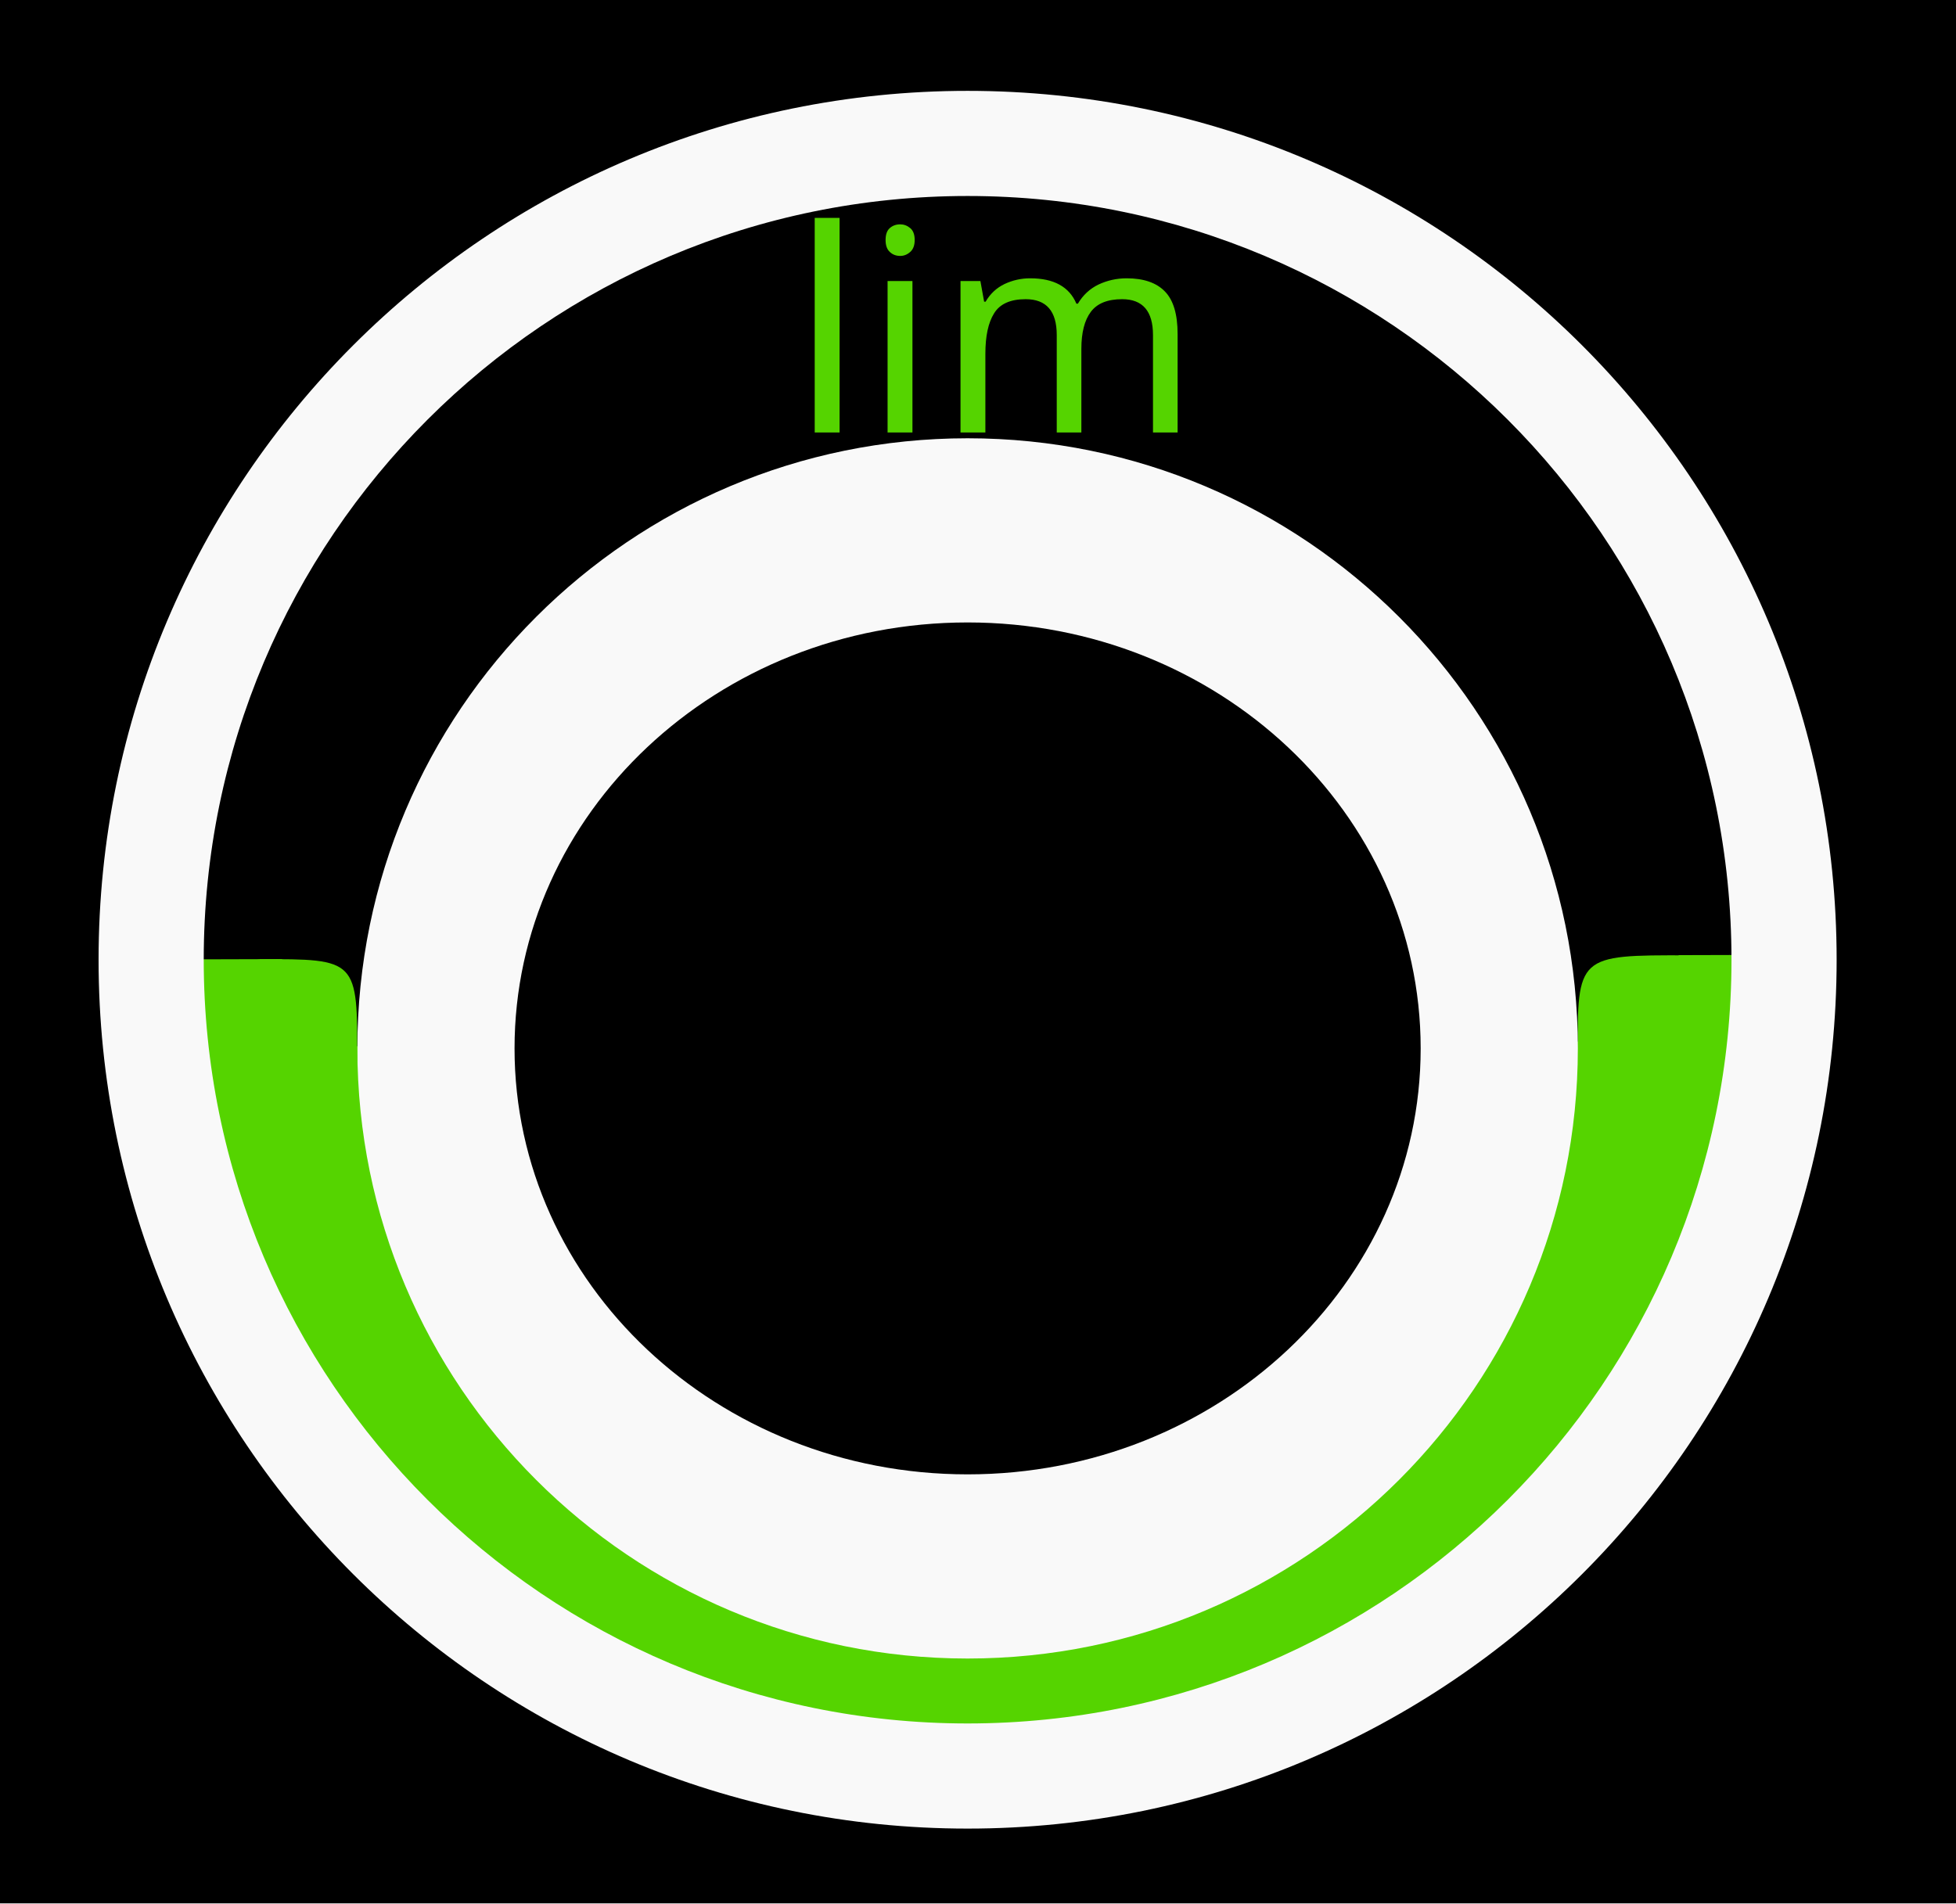
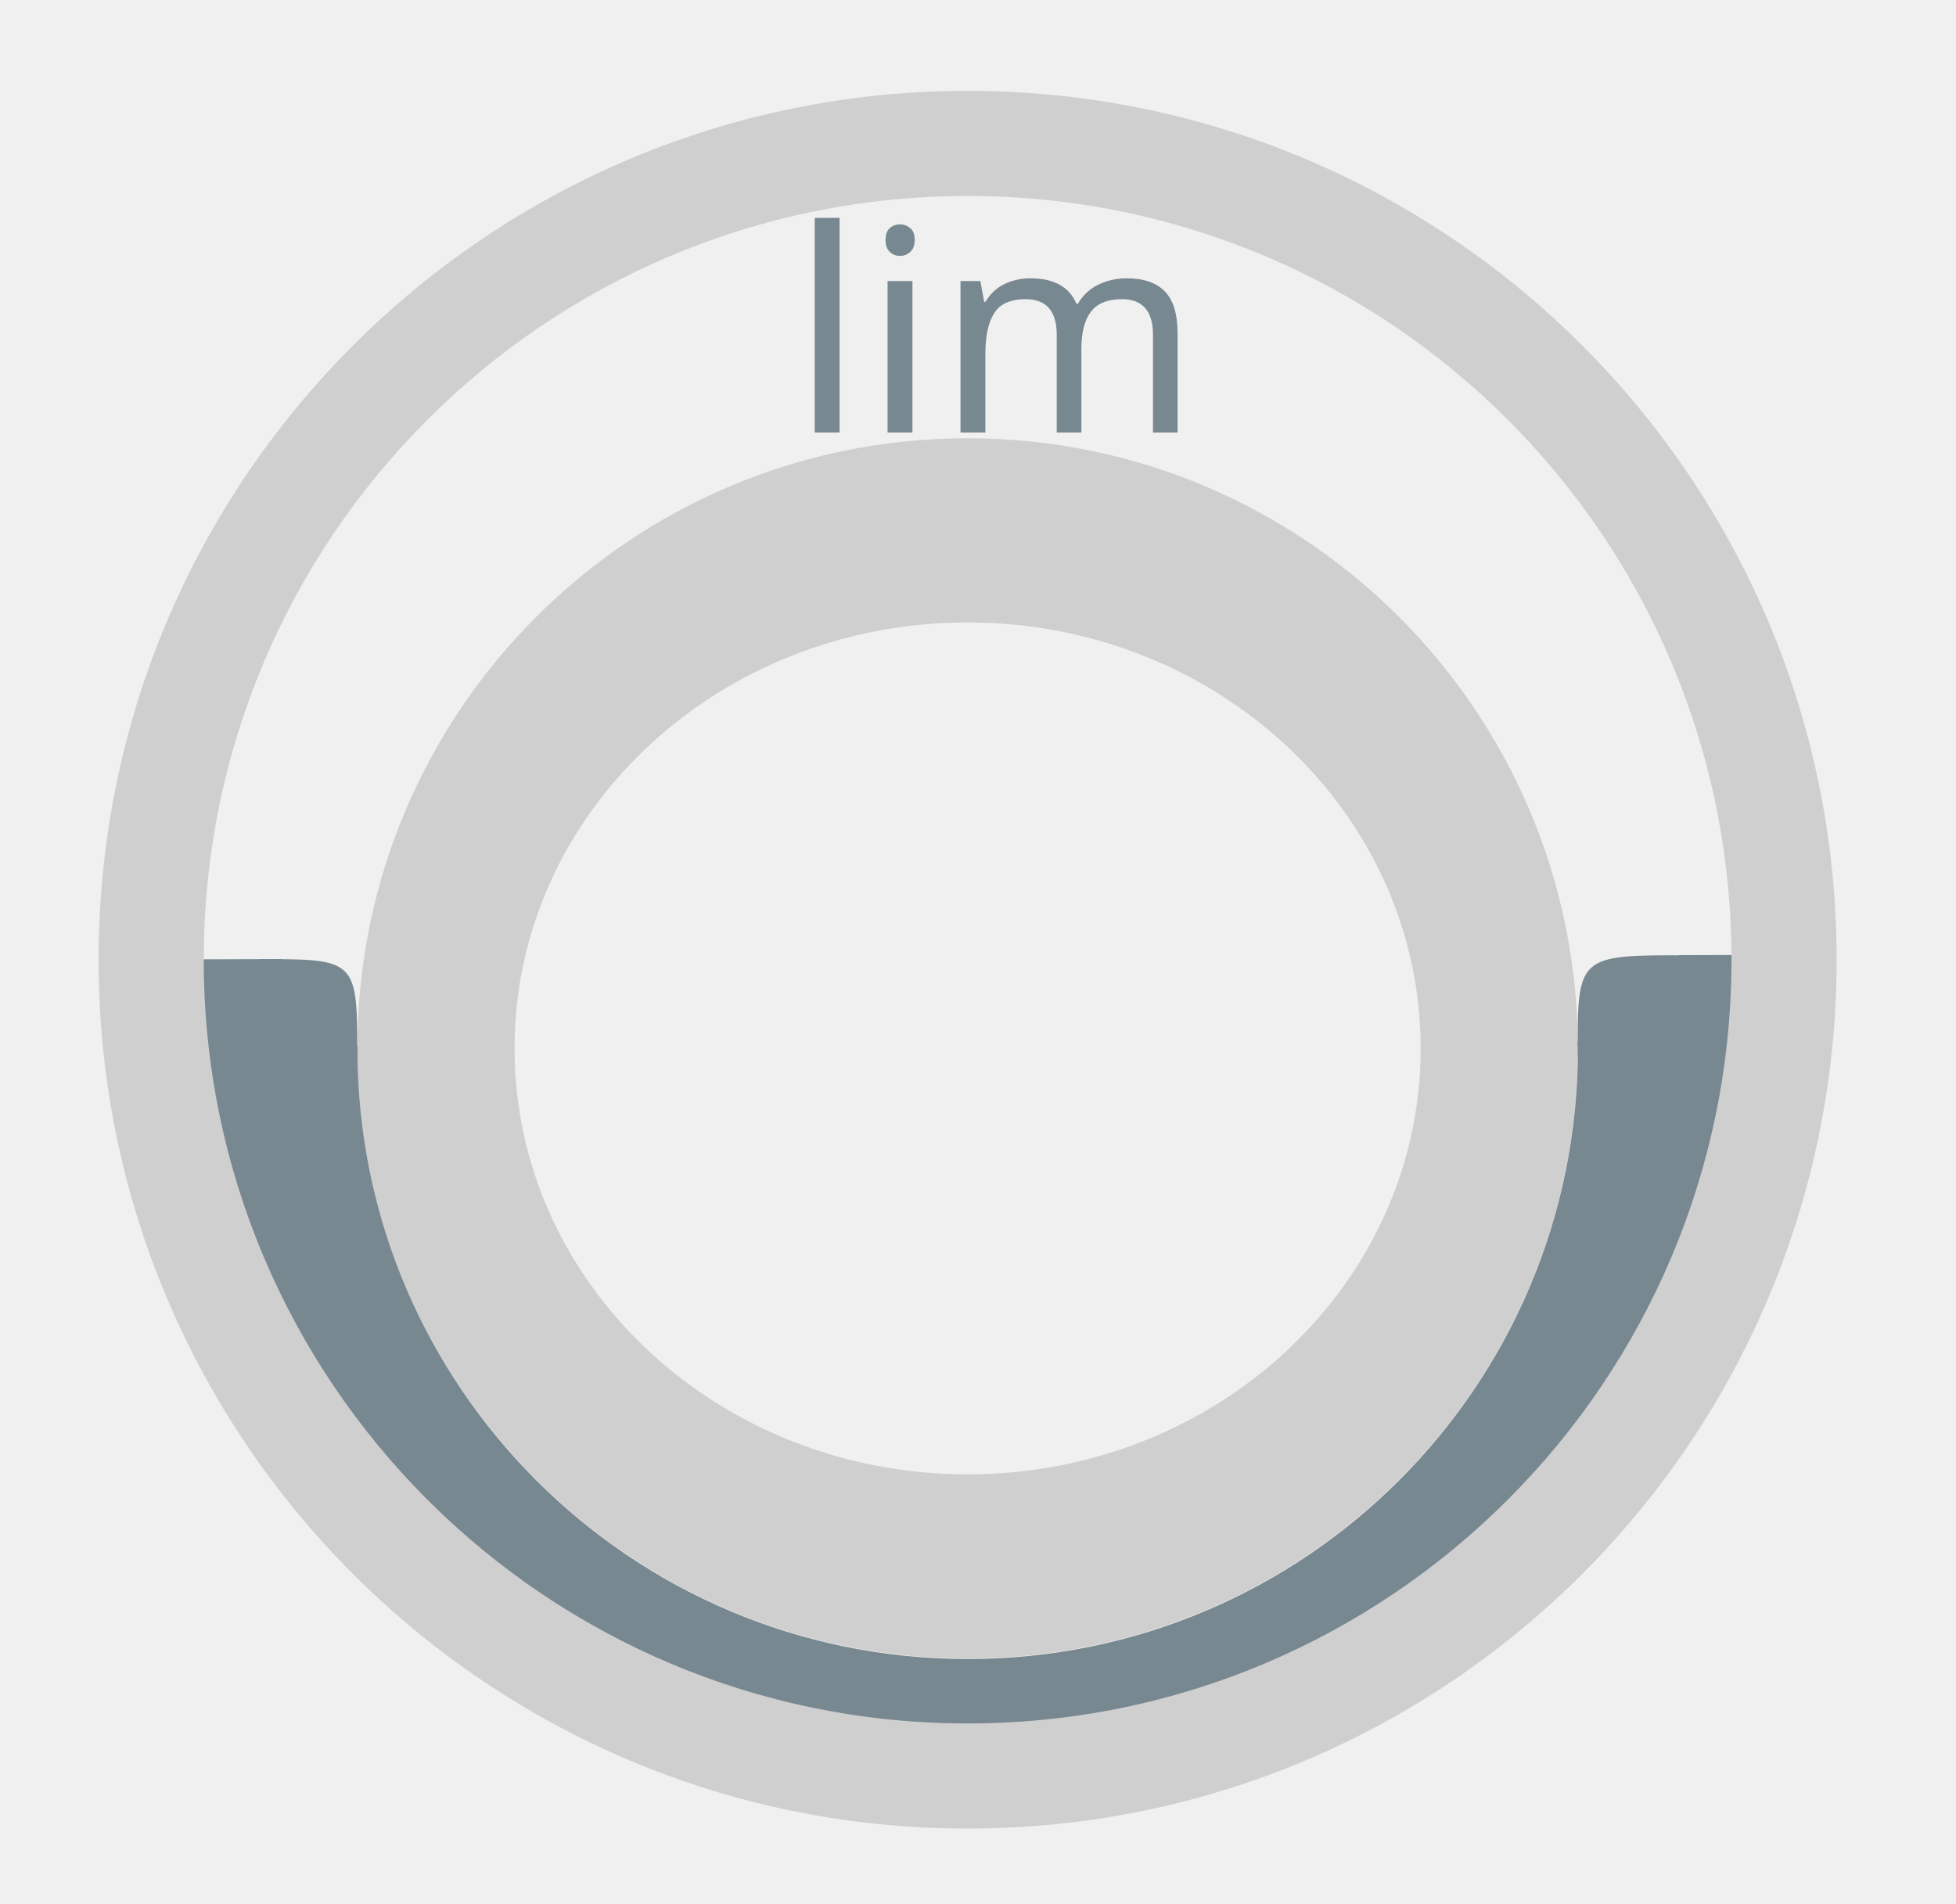
<svg xmlns="http://www.w3.org/2000/svg" width="81.575mm" height="79.393mm" viewBox="0 0 81.575 79.393" version="1.1" id="svg1">
  <defs id="defs1">
    <clipPath clipPathUnits="userSpaceOnUse" id="clipPath9">
      <rect style="display:block;fill:#ffffff;fill-opacity:1;stroke:#000000;stroke-width:0;stroke-opacity:0" id="rect9" width="170.223" height="71.756" x="37.777" y="79.434" />
    </clipPath>
    <clipPath clipPathUnits="userSpaceOnUse" id="clipath_lpe_path-effect15-6">
      <circle style="display:none;fill:#ff00ff;fill-opacity:1;stroke:#000000;stroke-width:0;stroke-opacity:0" id="circle16" cx="19.5" cy="104.079" r="49.311" d="M 68.81,104.079 A 49.311,49.311 0 0 1 19.5,153.39 49.311,49.311 0 0 1 -29.811,104.079 49.311,49.311 0 0 1 19.5,54.769 49.311,49.311 0 0 1 68.81,104.079 Z" />
      <path id="lpe_path-effect15-6" style="fill:#ff00ff;fill-opacity:1;stroke:#000000;stroke-width:0;stroke-opacity:0" class="powerclip" d="M -41.599,42.981 H 80.598 V 165.178 H -41.599 Z M 68.81,104.079 A 49.311,49.311 0 0 0 19.5,54.769 49.311,49.311 0 0 0 -29.811,104.079 49.311,49.311 0 0 0 19.5,153.39 49.311,49.311 0 0 0 68.81,104.079 Z" />
    </clipPath>
  </defs>
  <g id="layer1" transform="translate(-71.60792,-121.4541)">
    <g id="g1">
      <ellipse style="display:none;fill:#ffffff;fill-opacity:1;stroke:#000000;stroke-width:0;stroke-opacity:0" id="ellipse10" cx="-127.476" cy="121.004" rx="31.136" ry="29.279" transform="scale(-1,1)" />
      <g id="g16" transform="matrix(0.6637702,0,0,0.6637702,48.13572,-0.4897434)">
-         <rect style="fill:#000000;stroke:#000000;stroke-width:0;stroke-opacity:0" id="rect1" width="122.897" height="119.61" x="35.362" y="183.714" />
-         <path id="path2" clip-path="url(#clipPath9)" style="fill:#55d400;fill-opacity:1;stroke:#000000;stroke-width:0;stroke-opacity:0" d="m 118.953,199.776 a 49.245,49.124 90 0 0 49.124,-49.246 49.245,49.124 90 0 0 -49.124,-49.245 49.245,49.124 90 0 0 -49.124,49.245 49.245,49.124 90 0 0 49.124,49.246 z m -36.852,-47.677 -1.727,-0.005 0.002,-0.529 -1.367,-0.004 -8.3e-4,0.293 -4.733,-0.013 0.002,-0.81 3.118,0.009 0.008,-2.919 2.461,0.007 0.007,-2.356 1.035,0.003 -0.007,2.356 0.021,6e-5 -0.005,1.7 1.193,0.003 z m 79.921,-0.238 -4.395,-0.013 0.002,-0.613 -0.859,-0.002 0.016,-5.532 1.2,0.003 -0.013,4.557 4.054,0.011 z" transform="rotate(179.8375,107.488,197.5109)" />
-         <ellipse style="fill:#ffffff;fill-opacity:1;stroke:#000000;stroke-width:0;stroke-opacity:0" id="path9" cx="96.284" cy="248.799" rx="37.468" ry="33.423" />
-         <path style="fill:#55d400;fill-opacity:1;stroke:#000000;stroke-width:0;stroke-opacity:0" d="m 134.496,250.077 c -0.039,-6.343 -0.01,-6.344 6.91,-6.328" id="path12" />
-         <rect style="fill:#ffffff;fill-opacity:1;stroke:#000000;stroke-width:0;stroke-opacity:0" id="rect12-2-3" width="4.733" height="0.81" x="126.418" y="246.674" />
-         <rect style="fill:#ffffff;fill-opacity:1;stroke:#000000;stroke-width:0;stroke-opacity:0" id="rect12-2-2-6" width="1.035" height="5.669" x="124.538" y="247.089" />
-         <path style="fill:#ff0000;fill-opacity:1;stroke:#000000;stroke-width:0;stroke-opacity:0" d="m 124.816,253.664 c -0.039,-6.343 -0.01,-6.344 6.91,-6.328" id="path12-1" />
-         <circle style="fill:#f9f9f9;fill-opacity:1;stroke:#000000;stroke-width:0;stroke-opacity:0" id="path1" r="38.342" cy="249.598" cx="96.157" />
-         <ellipse style="fill:#000000;fill-opacity:1;stroke:#000000;stroke-width:0;stroke-opacity:0" id="path1-5" cx="96.157" cy="249.598" rx="28.466" ry="26.768" />
-         <path style="fill:#55d400;fill-opacity:1;stroke:#000000;stroke-width:0;stroke-opacity:0" d="m 57.802,250.382 c 0.035,-6.389 0.017,-6.407 -6.144,-6.391" id="path12-7" />
-         <path style="fill:#f9f9f9;fill-opacity:1;stroke:#000000;stroke-width:0;stroke-opacity:0" id="path14" clip-path="url(#clipath_lpe_path-effect15-6)" d="M 75.598,104.079 A 56.098,56.098 0 0 1 19.5,160.178 56.098,56.098 0 0 1 -36.599,104.079 56.098,56.098 0 0 1 19.5,47.981 56.098,56.098 0 0 1 75.598,104.079 Z" transform="matrix(0.9733162,0,0,0.9733162,77.17813,142.7232)" />
-         <text xml:space="preserve" style="font-style:normal;font-variant:normal;font-weight:normal;font-stretch:normal;font-size:17.75px;font-family:D050000L;-inkscape-font-specification:D050000L;fill:#55d400;fill-opacity:1;stroke:#000000;stroke-width:0;stroke-opacity:0" x="85.034" y="210.887" id="text16">
-           <tspan id="tspan16" style="font-style:normal;font-variant:normal;font-weight:normal;font-stretch:normal;font-family:Cantarell;-inkscape-font-specification:Cantarell;fill:#55d400;stroke-width:0" x="85.034" y="210.887">lim</tspan>
+         <path id="path1" style="fill-opacity:1;stroke:#000000;stroke-width:0;stroke-opacity:0;fill-rule:evenodd;fill:#cfcfcf" d="M 96.156 211.256 A 38.342 38.342 0 0 0 57.815 249.598 A 38.342 38.342 0 0 0 96.156 287.939 A 38.342 38.342 0 0 0 134.498 249.598 A 38.342 38.342 0 0 0 96.156 211.256 z M 96.156 222.83 A 28.466 26.768 0 0 1 124.623 249.598 A 28.466 26.768 0 0 1 96.156 276.366 A 28.466 26.768 0 0 1 67.69 249.598 A 28.466 26.768 0 0 1 96.156 222.83 z " />
+         <g id="g3" style="fill:#788891;fill-opacity:1">
+           <path id="path2" clip-path="url(#clipPath9)" style="fill:#788891;fill-opacity:1;stroke:#000000;stroke-width:0;stroke-opacity:0" d="M 118.953 199.776 A 49.245 49.124 90 0 0 168.077 150.53 A 49.245 49.124 90 0 0 118.953 101.285 A 49.245 49.124 90 0 0 69.829 150.53 A 49.245 49.124 90 0 0 118.953 199.776 z M 118.852 183.767 A 38.342 38.342 0 0 1 81.278 152.097 L 80.374 152.095 L 80.376 151.566 L 79.009 151.562 L 79.008 151.855 L 74.275 151.841 L 74.277 151.032 L 77.395 151.041 L 77.403 148.121 L 79.864 148.128 L 79.871 145.772 L 80.651 145.775 A 38.342 38.342 0 0 1 80.619 145.317 A 38.342 38.342 0 0 1 119.07 107.084 A 38.342 38.342 0 0 1 157.303 145.534 A 38.342 38.342 0 0 1 157.29 145.703 L 157.986 145.705 L 157.973 150.262 L 162.027 150.274 L 162.022 151.861 L 157.627 151.849 L 157.629 151.236 L 156.843 151.234 A 38.342 38.342 0 0 1 118.852 183.767 z M 80.93 149.831 A 38.342 38.342 0 0 1 80.915 149.622 L 80.915 149.831 L 80.93 149.831 z " transform="rotate(179.8375,107.488,197.5109)" />
+           <path style="fill:#788891;fill-opacity:1;stroke:#000000;stroke-width:0;stroke-opacity:0" d="m 134.496,250.077 c -0.039,-6.343 -0.01,-6.344 6.91,-6.328" id="path12" />
+           <path style="fill:#788891;fill-opacity:1;stroke:#000000;stroke-width:0;stroke-opacity:0" d="m 57.802,250.382 c 0.035,-6.389 0.017,-6.407 -6.144,-6.391" id="path12-7" />
+         </g>
+         <g id="g2" style="fill-opacity:1;fill-rule:evenodd;fill:#cfcfcf">
+           <path style="fill-opacity:1;stroke:#000000;stroke-width:0;stroke-opacity:0;fill-rule:evenodd;fill:#cfcfcf" id="path14" clip-path="url(#clipath_lpe_path-effect15-6)" d="M 75.598,104.079 A 56.098,56.098 0 0 1 19.5,160.178 56.098,56.098 0 0 1 -36.599,104.079 56.098,56.098 0 0 1 19.5,47.981 56.098,56.098 0 0 1 75.598,104.079 Z" transform="matrix(0.9733162,0,0,0.9733162,77.17813,142.7232)" />
+         </g>
+         <text xml:space="preserve" style="font-style:normal;font-variant:normal;font-weight:normal;font-stretch:normal;font-size:17.75px;font-family:D050000L;-inkscape-font-specification:D050000L;fill:#788891;fill-opacity:1;stroke:#000000;stroke-width:0;stroke-opacity:0" x="85.034" y="210.887" id="text16">
+           <tspan id="tspan16" style="font-style:normal;font-variant:normal;font-weight:normal;font-stretch:normal;font-family:Cantarell;-inkscape-font-specification:Cantarell;fill:#788891;stroke-width:0;fill-opacity:1" x="85.034" y="210.887">lim</tspan>
        </text>
      </g>
    </g>
  </g>
</svg>
